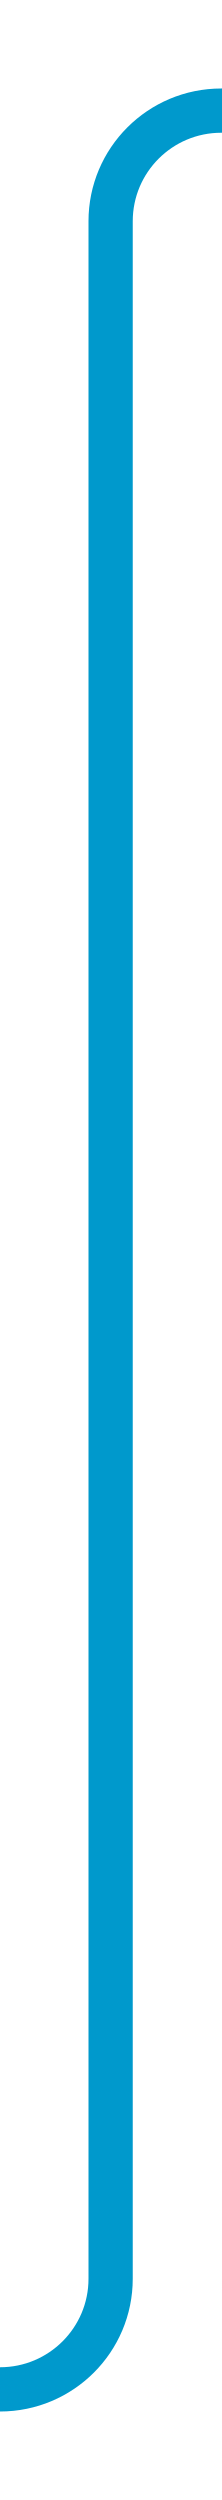
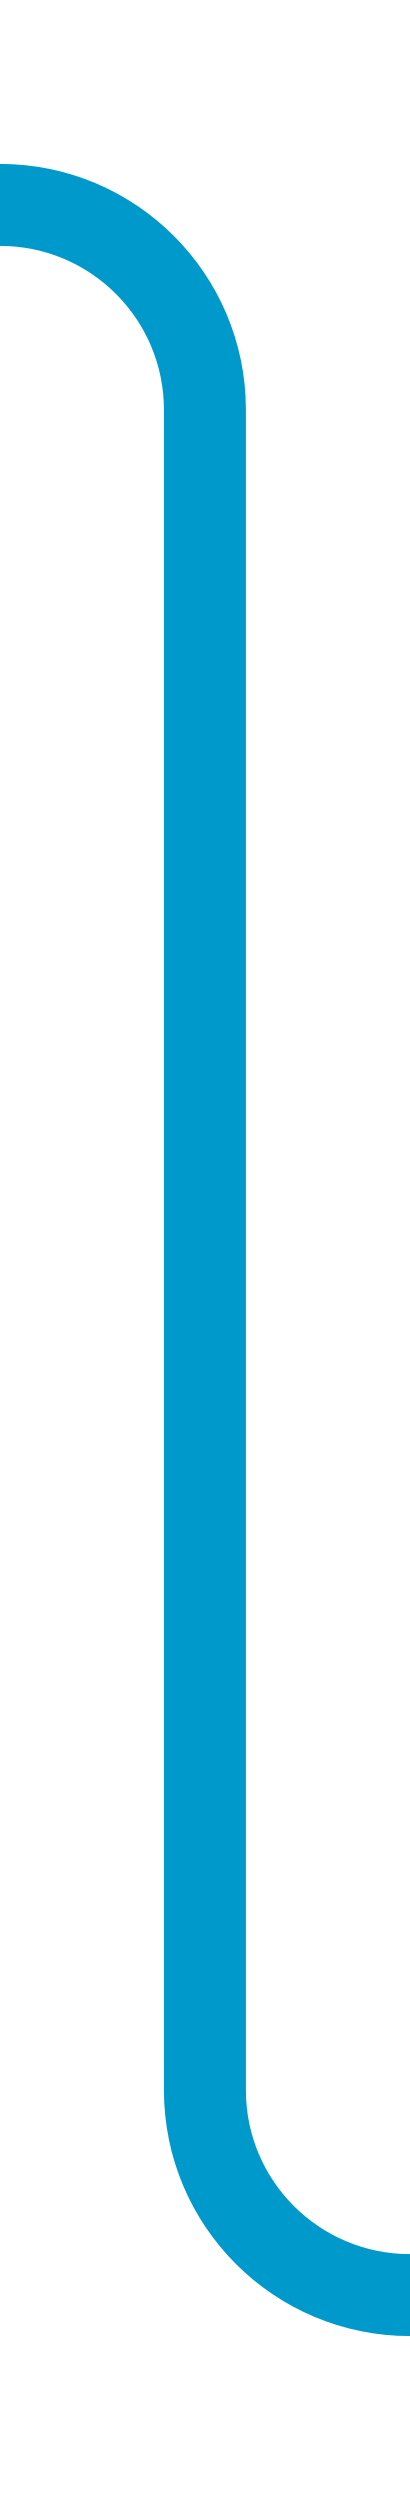
- <svg xmlns="http://www.w3.org/2000/svg" version="1.1" width="10px" height="113px" preserveAspectRatio="xMidYMin meet" viewBox="376 374  8 113">
-   <path d="M 343 482  L 375 482  A 5 5 0 0 0 380 477 L 380 384  A 5 5 0 0 1 385 379 L 436 379  " stroke-width="2" stroke="#0099cc" fill="none" />
+ <svg xmlns="http://www.w3.org/2000/svg" version="1.1" width="10px" height="61px" preserveAspectRatio="xMidYMin meet" viewBox="683 679  8 61">
+   <path d="M 646 684  L 682 684  A 5 5 0 0 1 687 689 L 687 730  A 5 5 0 0 0 692 735 L 728 735  " stroke-width="2" stroke="#0099cc" fill="none" />
</svg>
